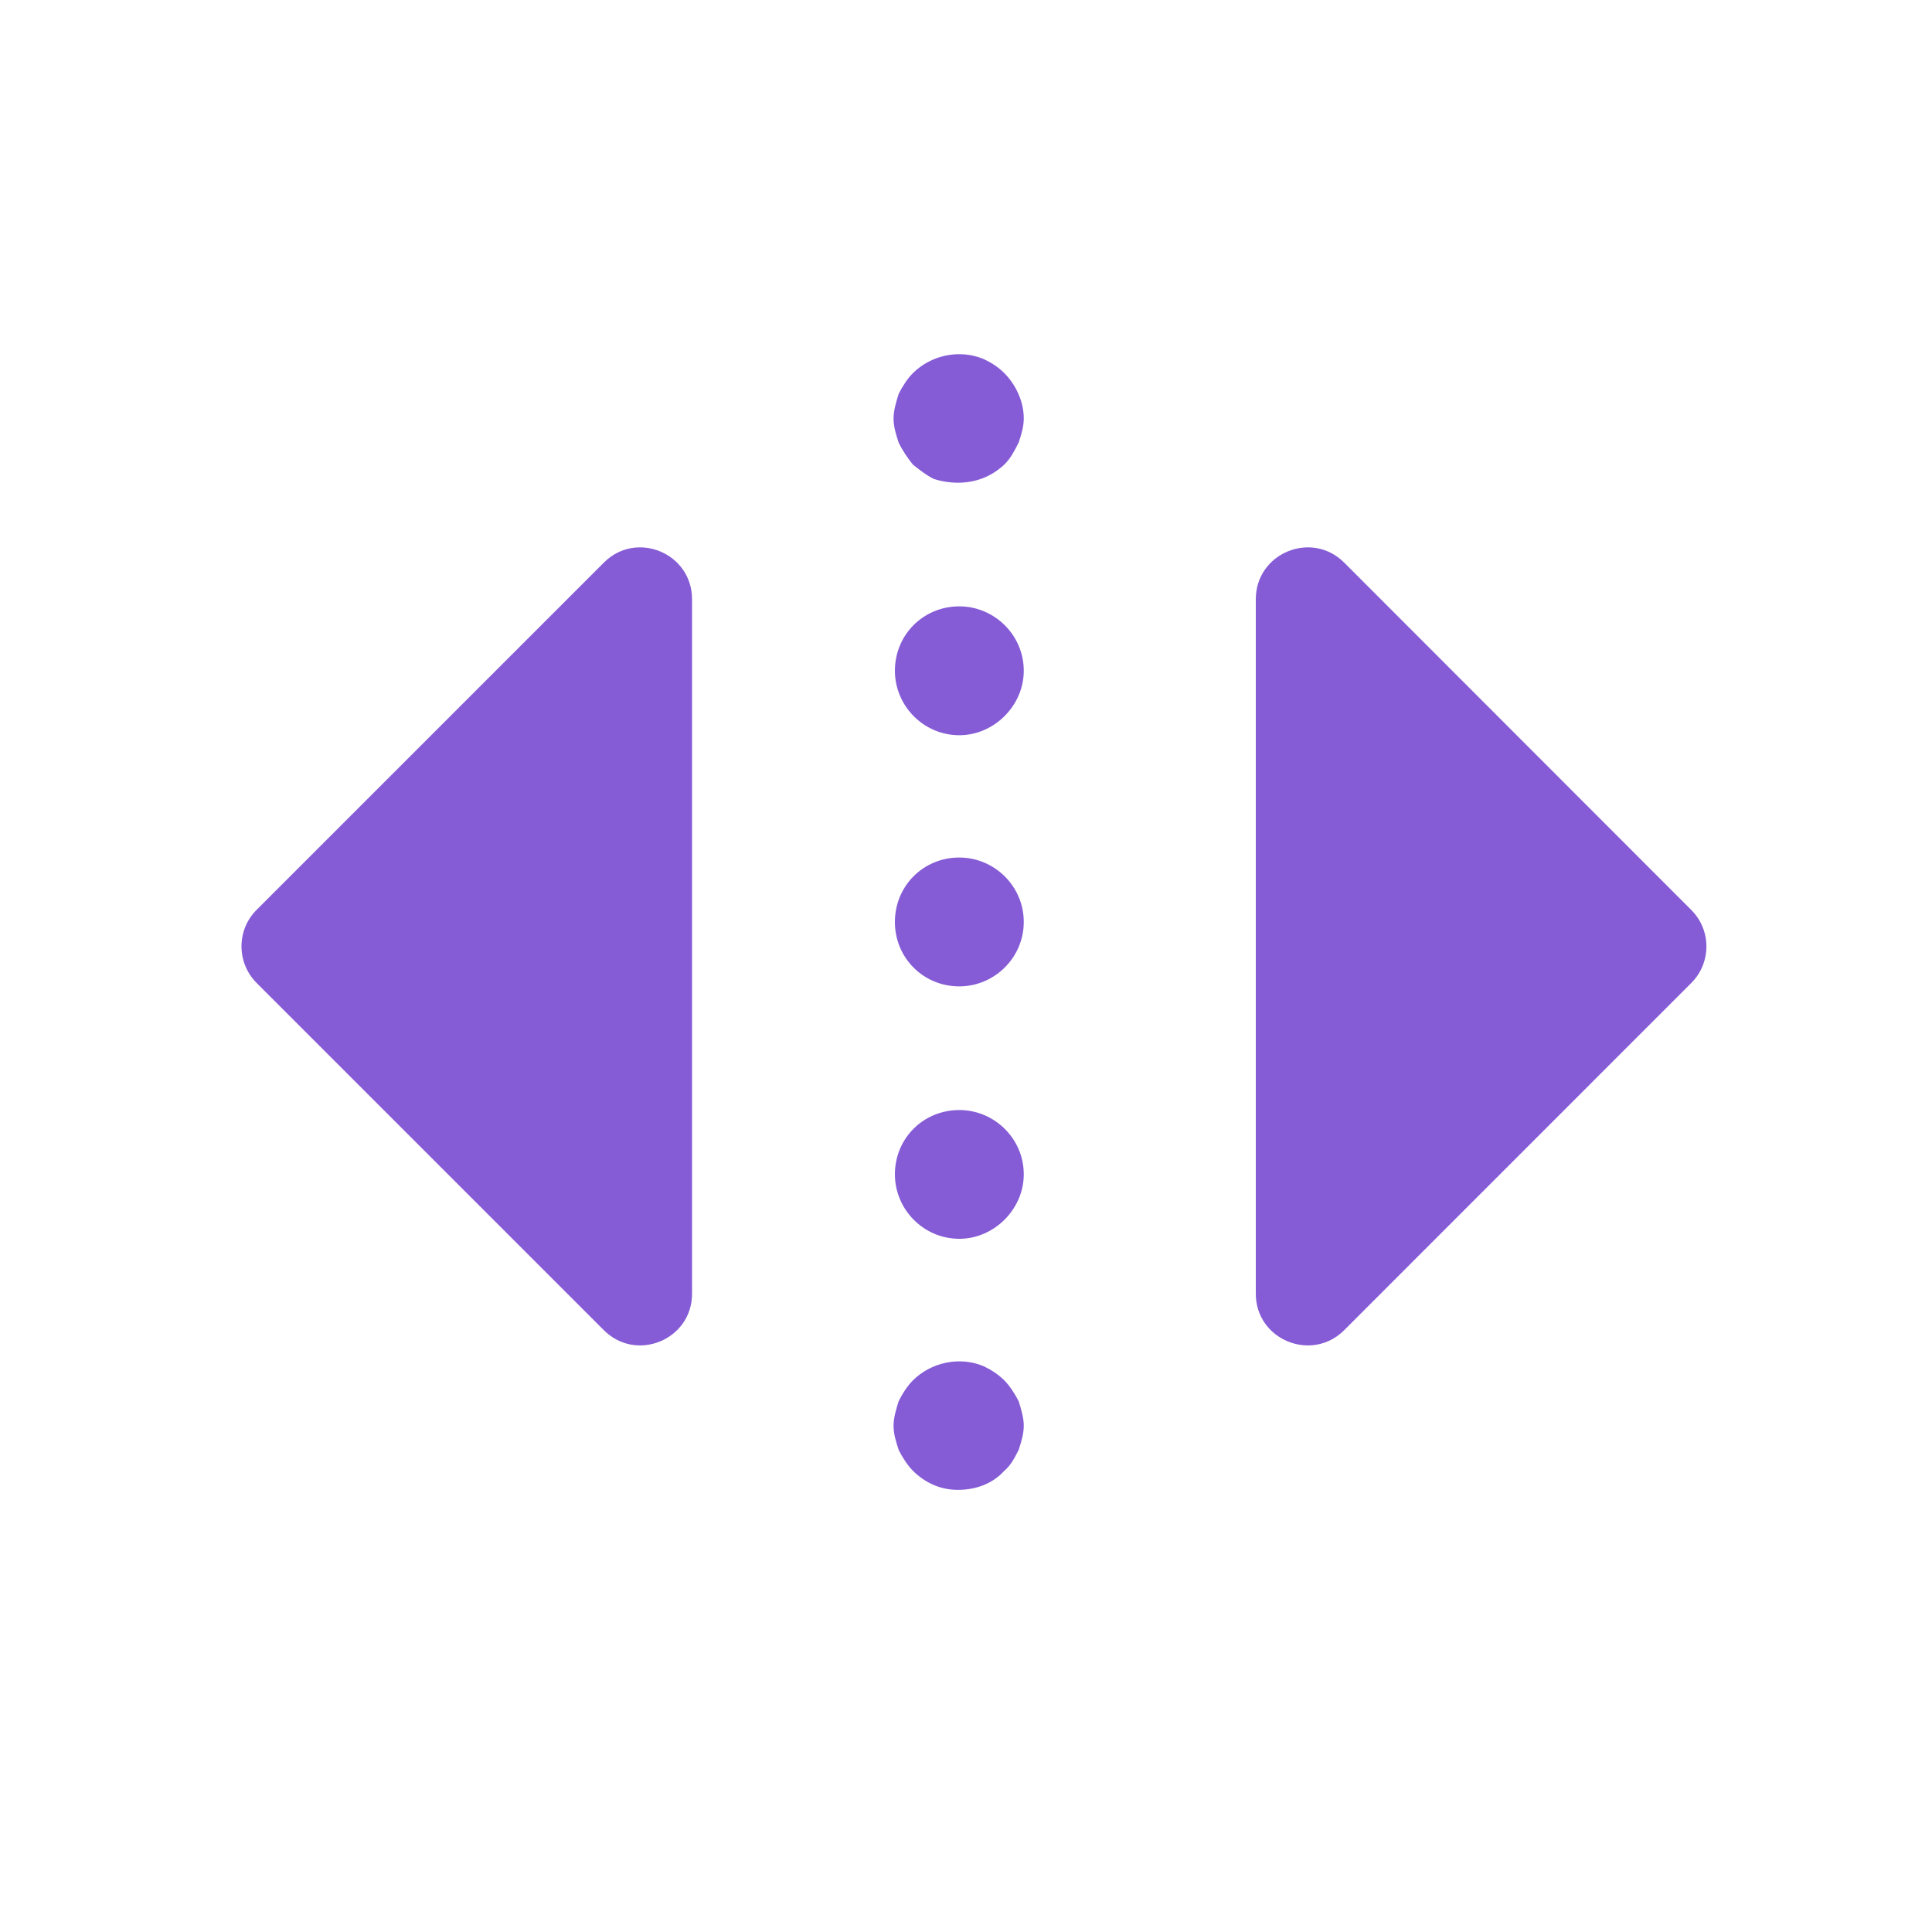
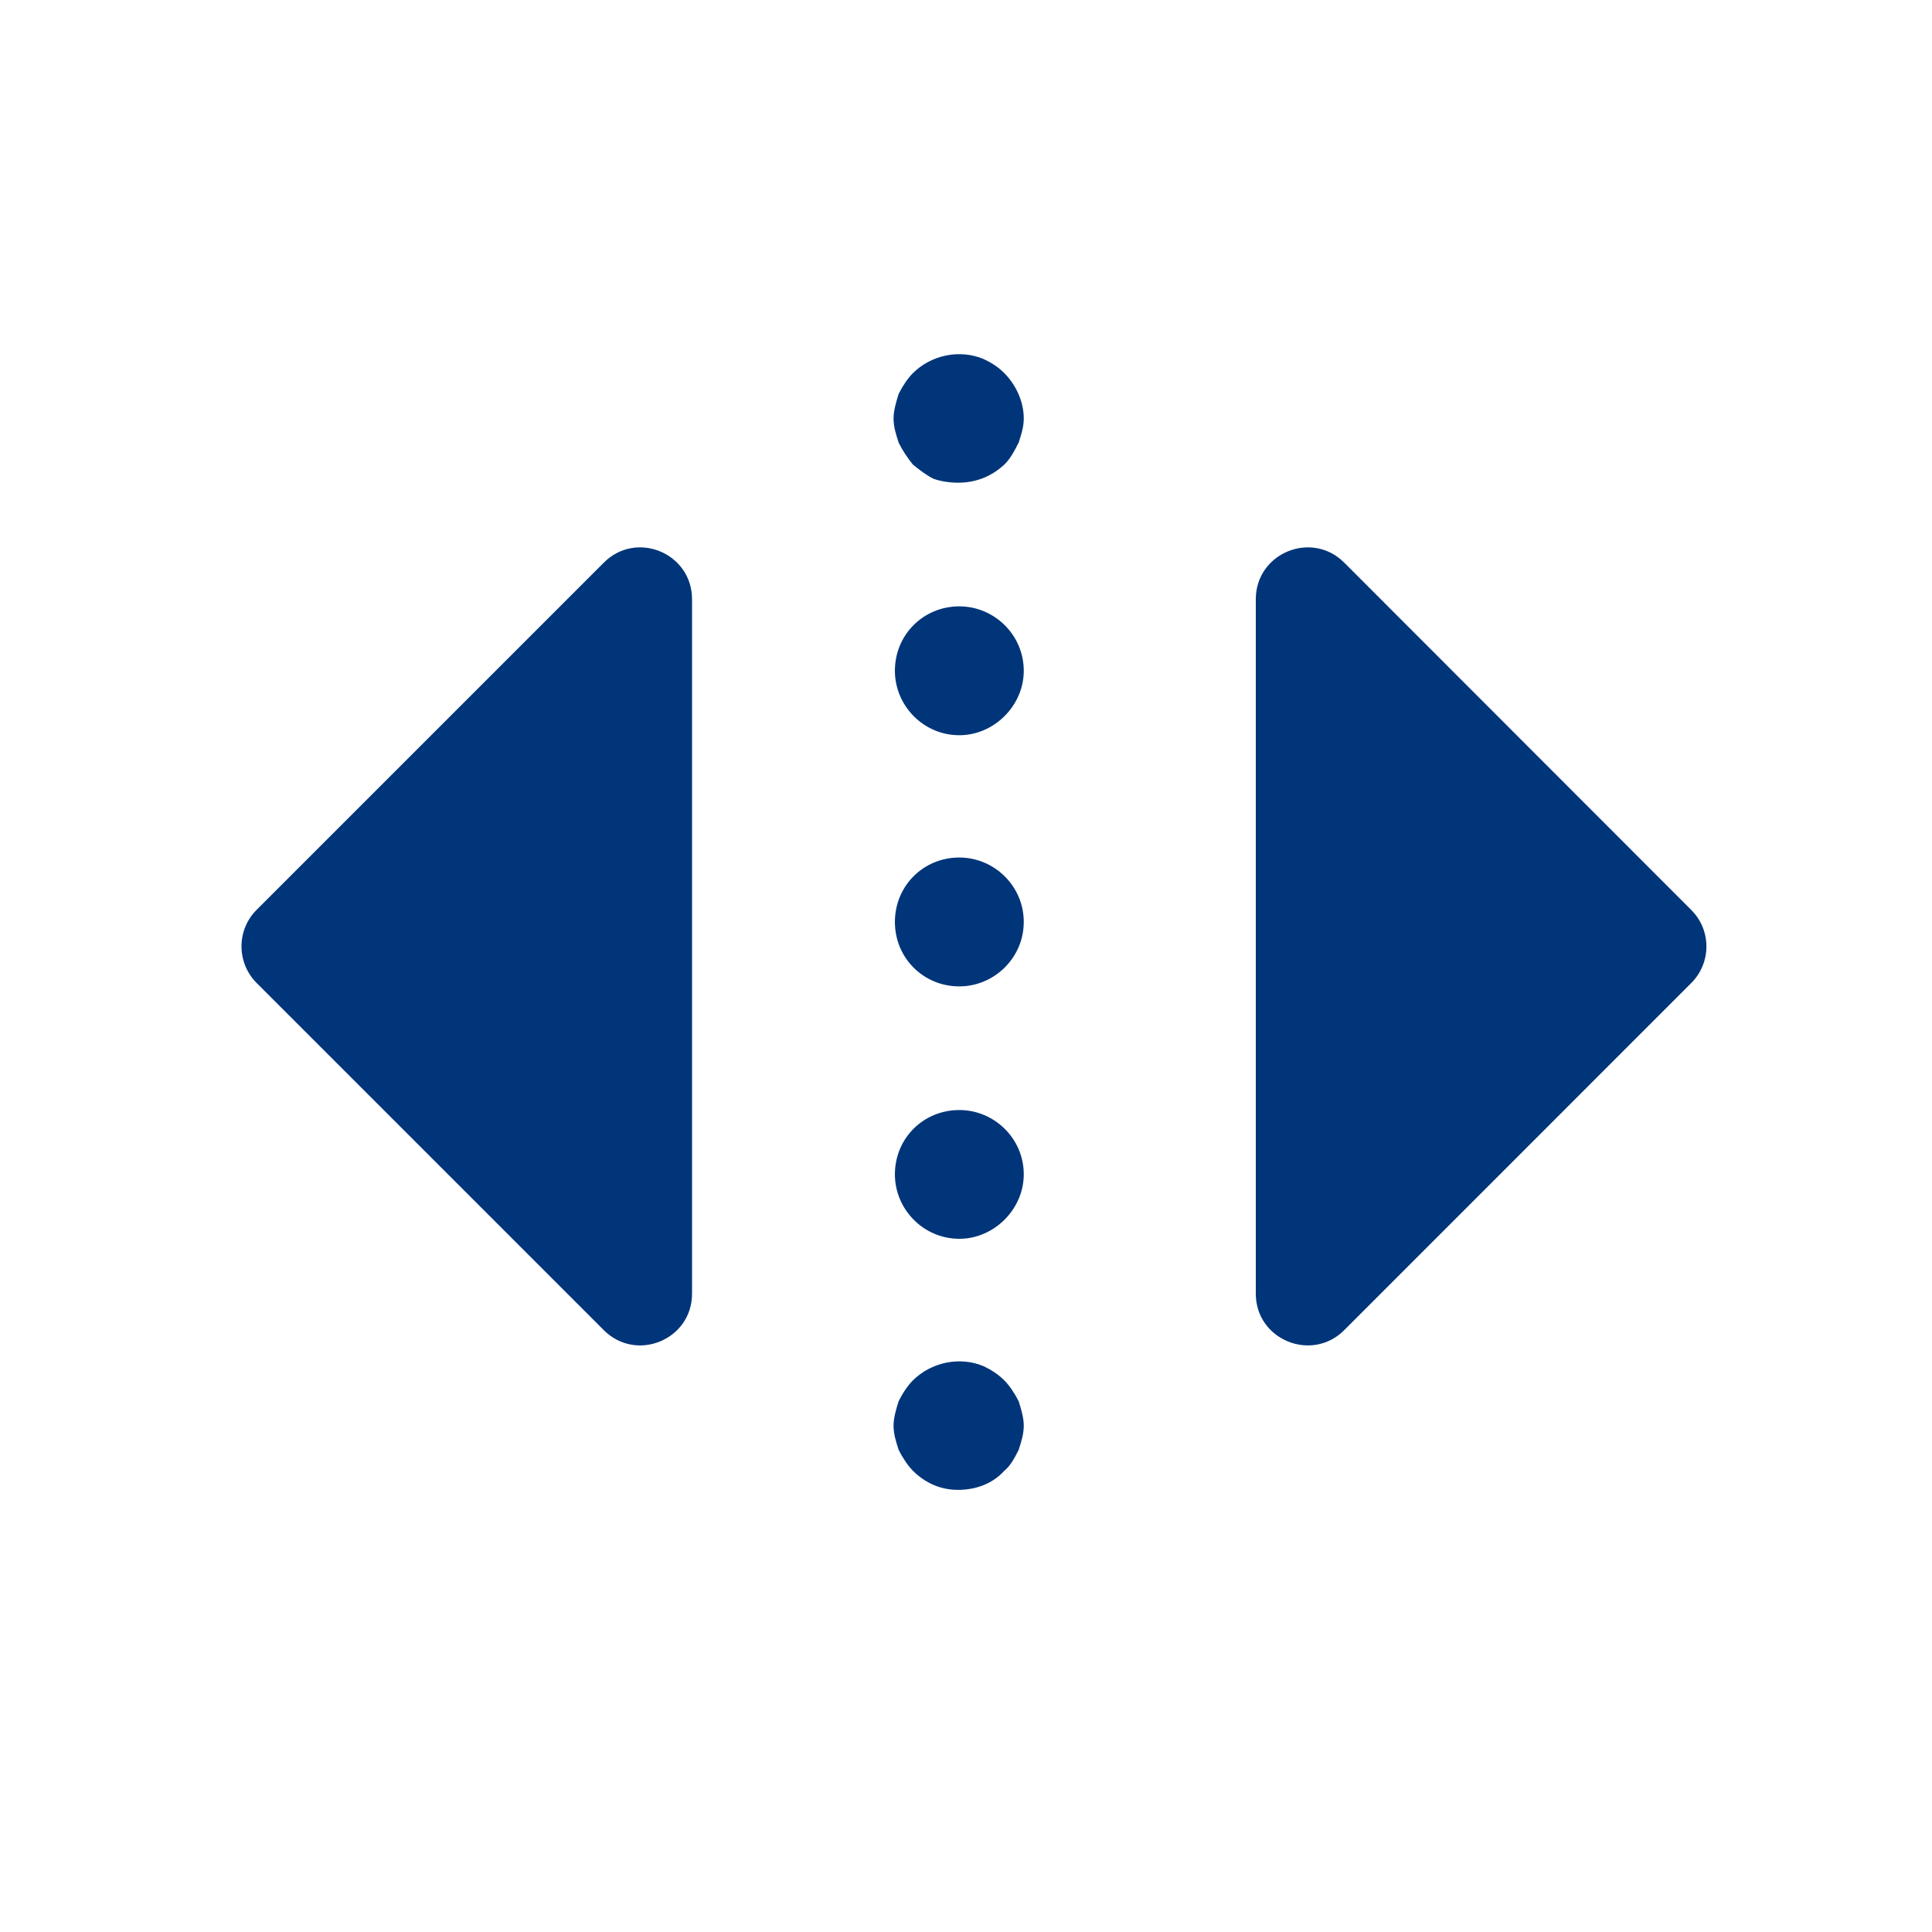
<svg xmlns="http://www.w3.org/2000/svg" width="20px" height="20px" viewBox="0 0 20 20" version="1.1">
  <defs />
  <g transform="translate(2, 3)">
-     <path fill-rule="evenodd" clip-rule="evenodd" d="M11 10.393V3.203C11 2.726 11.577 2.487 11.915 2.824L15.508 6.42C15.717 6.628 15.717 6.967 15.508 7.176L11.915 10.77C11.577 11.107 11 10.868 11 10.393" fill="#855CD6" />
-     <path fill-rule="evenodd" clip-rule="evenodd" d="M7.665 1.957C7.743 1.984 7.837 1.997 7.917 1.997C8.105 1.997 8.265 1.931 8.397 1.809C8.462 1.745 8.502 1.667 8.542 1.587L8.545 1.583C8.546 1.579 8.547 1.574 8.549 1.57C8.573 1.495 8.598 1.418 8.598 1.331C8.598 1.157 8.517 0.984 8.397 0.863C8.331 0.797 8.265 0.756 8.183 0.717C7.931 0.611 7.637 0.677 7.45 0.863C7.397 0.916 7.343 0.997 7.303 1.077C7.278 1.157 7.25 1.249 7.25 1.331C7.25 1.418 7.275 1.495 7.299 1.57C7.301 1.574 7.302 1.579 7.303 1.583C7.343 1.664 7.397 1.744 7.45 1.809L7.45 1.809C7.517 1.863 7.583 1.916 7.665 1.957ZM7.264 3.944C7.264 3.571 7.558 3.277 7.931 3.277C8.291 3.277 8.598 3.571 8.598 3.944C8.598 4.304 8.291 4.611 7.931 4.611C7.558 4.611 7.264 4.304 7.264 3.944ZM7.917 12.423C7.743 12.423 7.583 12.357 7.45 12.225C7.397 12.171 7.343 12.09 7.303 12.01L7.299 11.997C7.275 11.922 7.25 11.845 7.25 11.757C7.25 11.677 7.278 11.583 7.303 11.505C7.343 11.423 7.397 11.343 7.45 11.29C7.637 11.104 7.931 11.037 8.183 11.143C8.265 11.183 8.331 11.225 8.397 11.29C8.45 11.343 8.503 11.423 8.545 11.505C8.57 11.583 8.598 11.677 8.598 11.757C8.598 11.845 8.573 11.922 8.549 11.997L8.545 12.01L8.539 12.021C8.5 12.097 8.46 12.174 8.397 12.225C8.278 12.357 8.105 12.423 7.917 12.423ZM7.931 5.877C7.558 5.877 7.264 6.171 7.264 6.544C7.264 6.916 7.558 7.211 7.931 7.211C8.291 7.211 8.598 6.916 8.598 6.544C8.598 6.171 8.291 5.877 7.931 5.877ZM7.264 9.157C7.264 8.784 7.558 8.491 7.931 8.491C8.291 8.491 8.598 8.784 8.598 9.157C8.598 9.517 8.291 9.824 7.931 9.824C7.558 9.824 7.264 9.517 7.264 9.157Z" fill="#855CD6" />
-     <path fill-rule="evenodd" clip-rule="evenodd" d="M5.164 3.203V10.393C5.164 10.868 4.588 11.107 4.251 10.77L0.656 7.175C0.448 6.966 0.448 6.627 0.656 6.419L4.251 2.824C4.588 2.487 5.164 2.726 5.164 3.203" fill="#855CD6" />
+     <path fill-rule="evenodd" clip-rule="evenodd" d="M11 10.393V3.203C11 2.726 11.577 2.487 11.915 2.824L15.508 6.42C15.717 6.628 15.717 6.967 15.508 7.176L11.915 10.77C11.577 11.107 11 10.868 11 10.393" fill="#00357a" />
+     <path fill-rule="evenodd" clip-rule="evenodd" d="M7.665 1.957C7.743 1.984 7.837 1.997 7.917 1.997C8.105 1.997 8.265 1.931 8.397 1.809C8.462 1.745 8.502 1.667 8.542 1.587L8.545 1.583C8.546 1.579 8.547 1.574 8.549 1.57C8.573 1.495 8.598 1.418 8.598 1.331C8.598 1.157 8.517 0.984 8.397 0.863C8.331 0.797 8.265 0.756 8.183 0.717C7.931 0.611 7.637 0.677 7.45 0.863C7.397 0.916 7.343 0.997 7.303 1.077C7.278 1.157 7.25 1.249 7.25 1.331C7.25 1.418 7.275 1.495 7.299 1.57C7.301 1.574 7.302 1.579 7.303 1.583C7.343 1.664 7.397 1.744 7.45 1.809L7.45 1.809C7.517 1.863 7.583 1.916 7.665 1.957ZM7.264 3.944C7.264 3.571 7.558 3.277 7.931 3.277C8.291 3.277 8.598 3.571 8.598 3.944C8.598 4.304 8.291 4.611 7.931 4.611C7.558 4.611 7.264 4.304 7.264 3.944ZM7.917 12.423C7.743 12.423 7.583 12.357 7.45 12.225C7.397 12.171 7.343 12.09 7.303 12.01L7.299 11.997C7.275 11.922 7.25 11.845 7.25 11.757C7.25 11.677 7.278 11.583 7.303 11.505C7.343 11.423 7.397 11.343 7.45 11.29C7.637 11.104 7.931 11.037 8.183 11.143C8.265 11.183 8.331 11.225 8.397 11.29C8.45 11.343 8.503 11.423 8.545 11.505C8.57 11.583 8.598 11.677 8.598 11.757C8.598 11.845 8.573 11.922 8.549 11.997L8.545 12.01L8.539 12.021C8.5 12.097 8.46 12.174 8.397 12.225C8.278 12.357 8.105 12.423 7.917 12.423ZM7.931 5.877C7.558 5.877 7.264 6.171 7.264 6.544C7.264 6.916 7.558 7.211 7.931 7.211C8.291 7.211 8.598 6.916 8.598 6.544C8.598 6.171 8.291 5.877 7.931 5.877ZM7.264 9.157C7.264 8.784 7.558 8.491 7.931 8.491C8.291 8.491 8.598 8.784 8.598 9.157C8.598 9.517 8.291 9.824 7.931 9.824C7.558 9.824 7.264 9.517 7.264 9.157Z" fill="#00357a" />
+     <path fill-rule="evenodd" clip-rule="evenodd" d="M5.164 3.203V10.393C5.164 10.868 4.588 11.107 4.251 10.77L0.656 7.175C0.448 6.966 0.448 6.627 0.656 6.419L4.251 2.824C4.588 2.487 5.164 2.726 5.164 3.203" fill="#00357a" />
  </g>
</svg>
